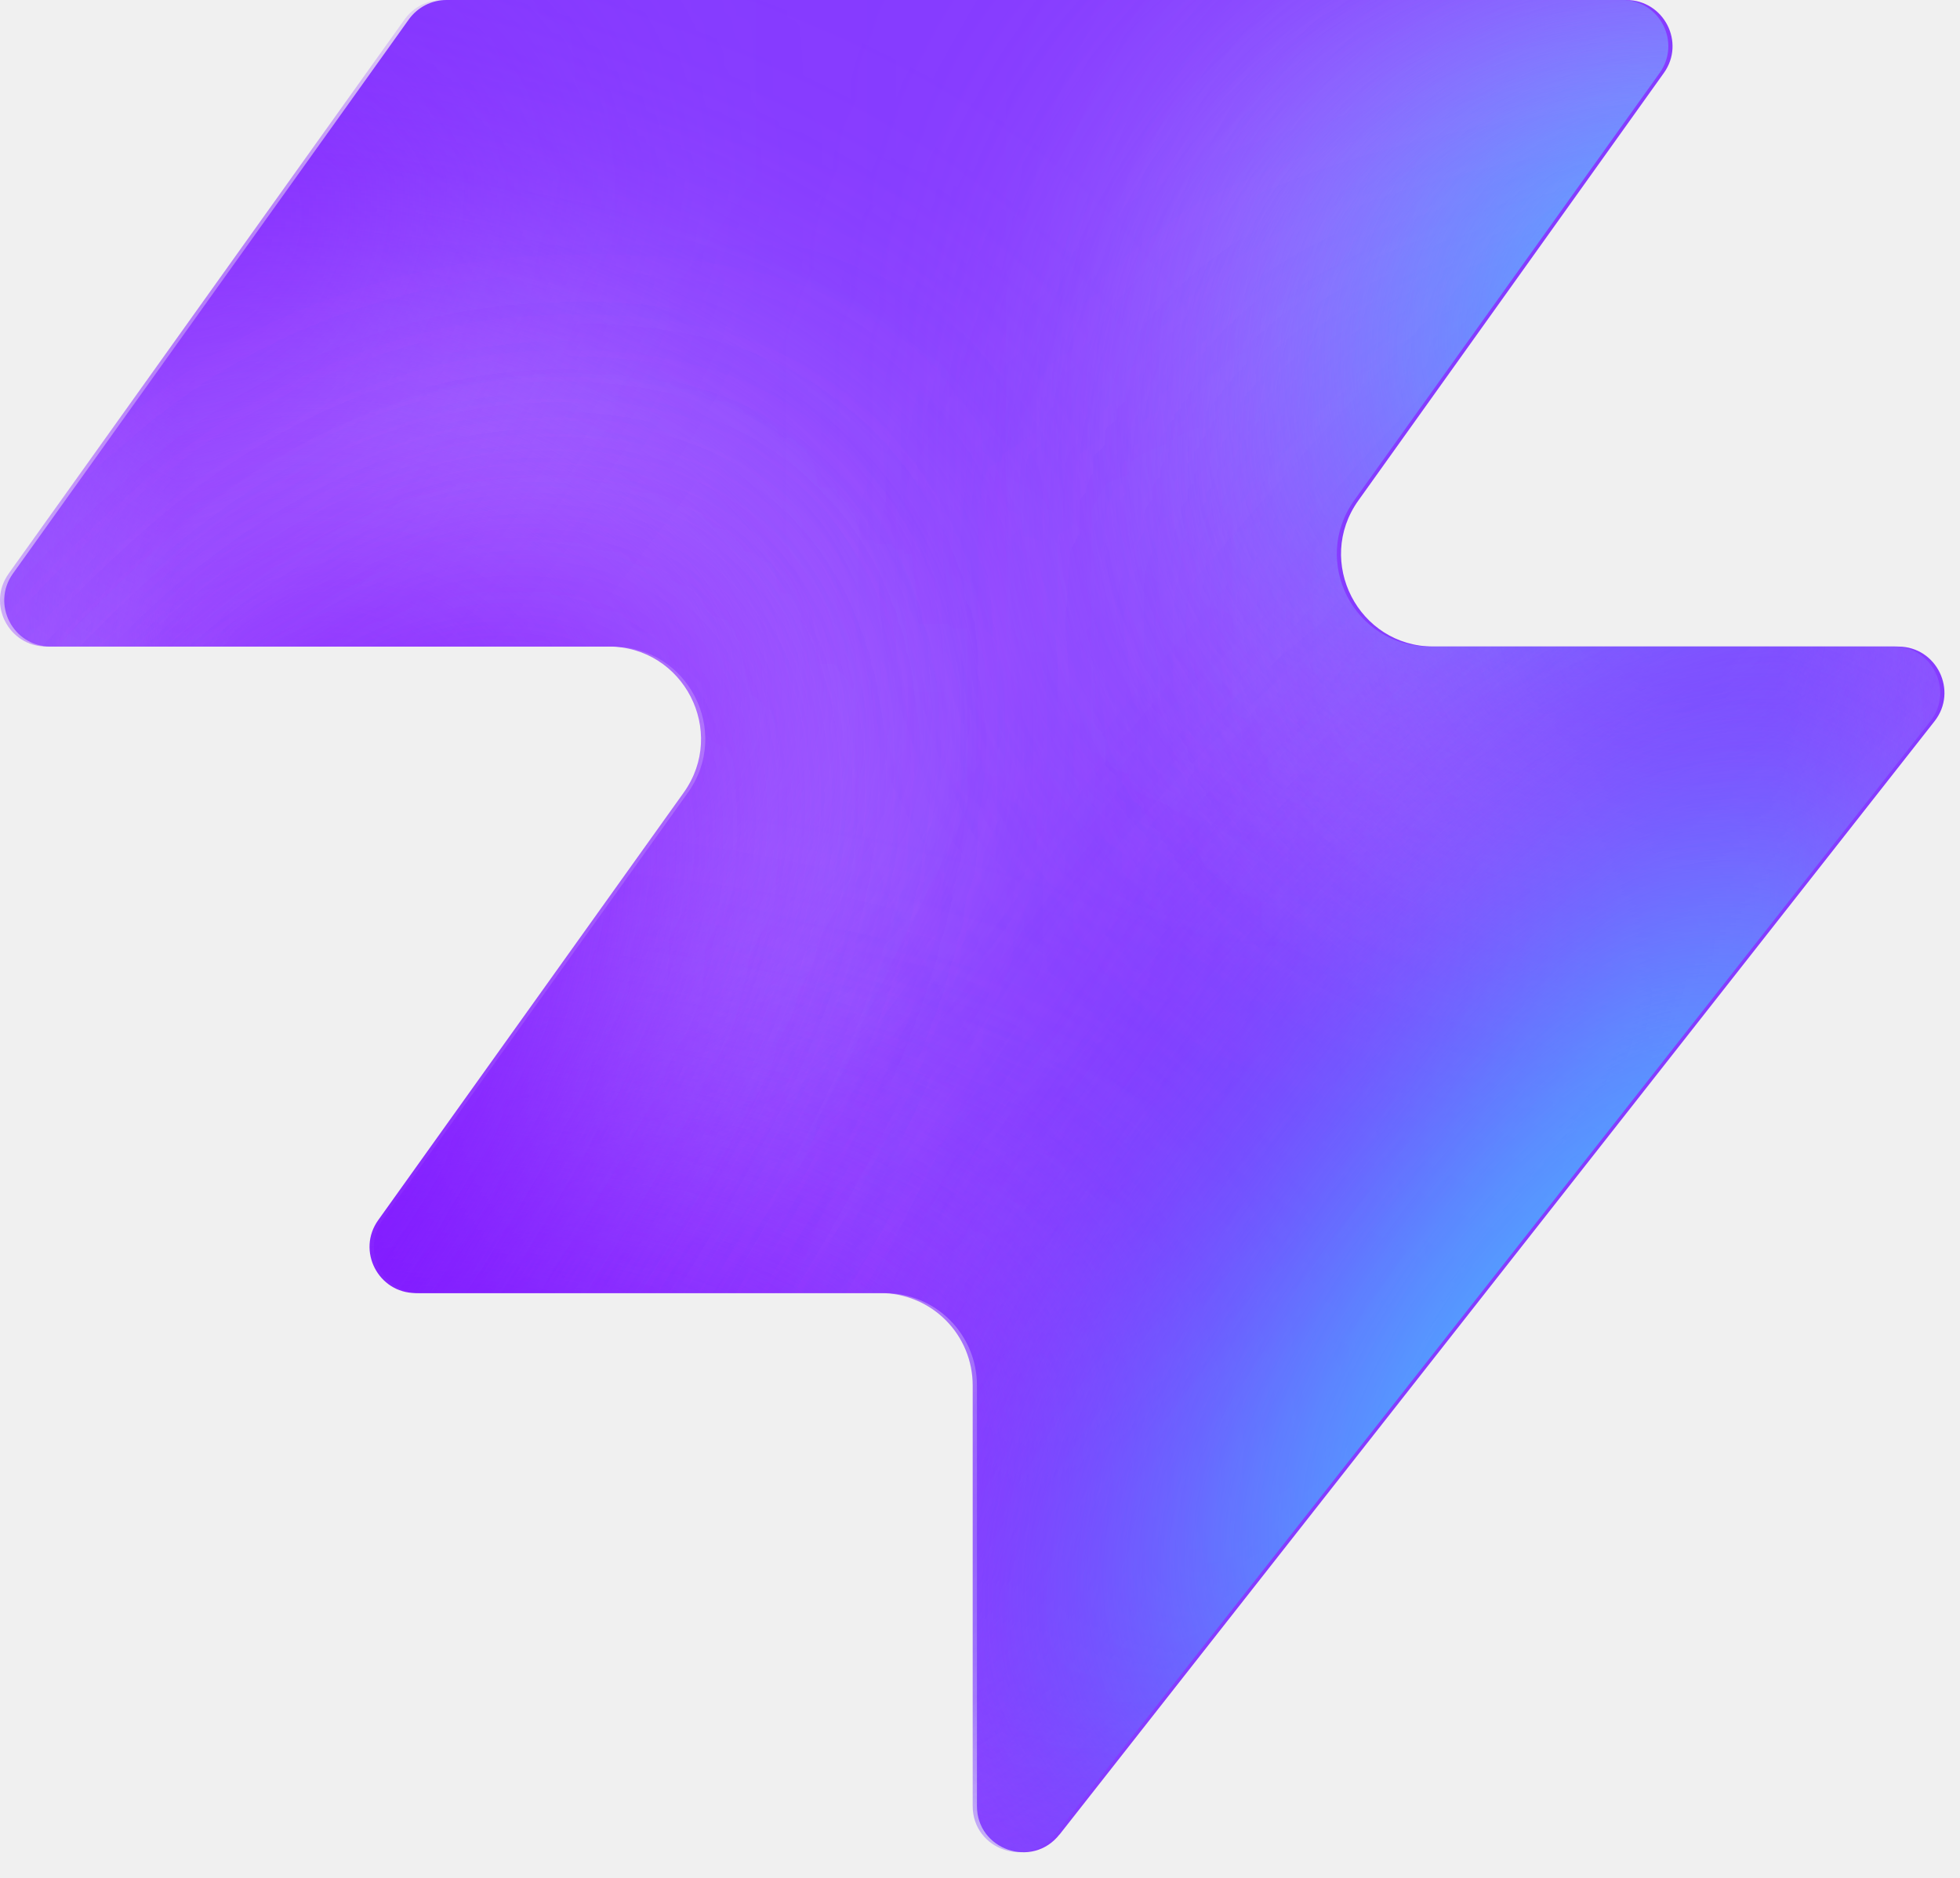
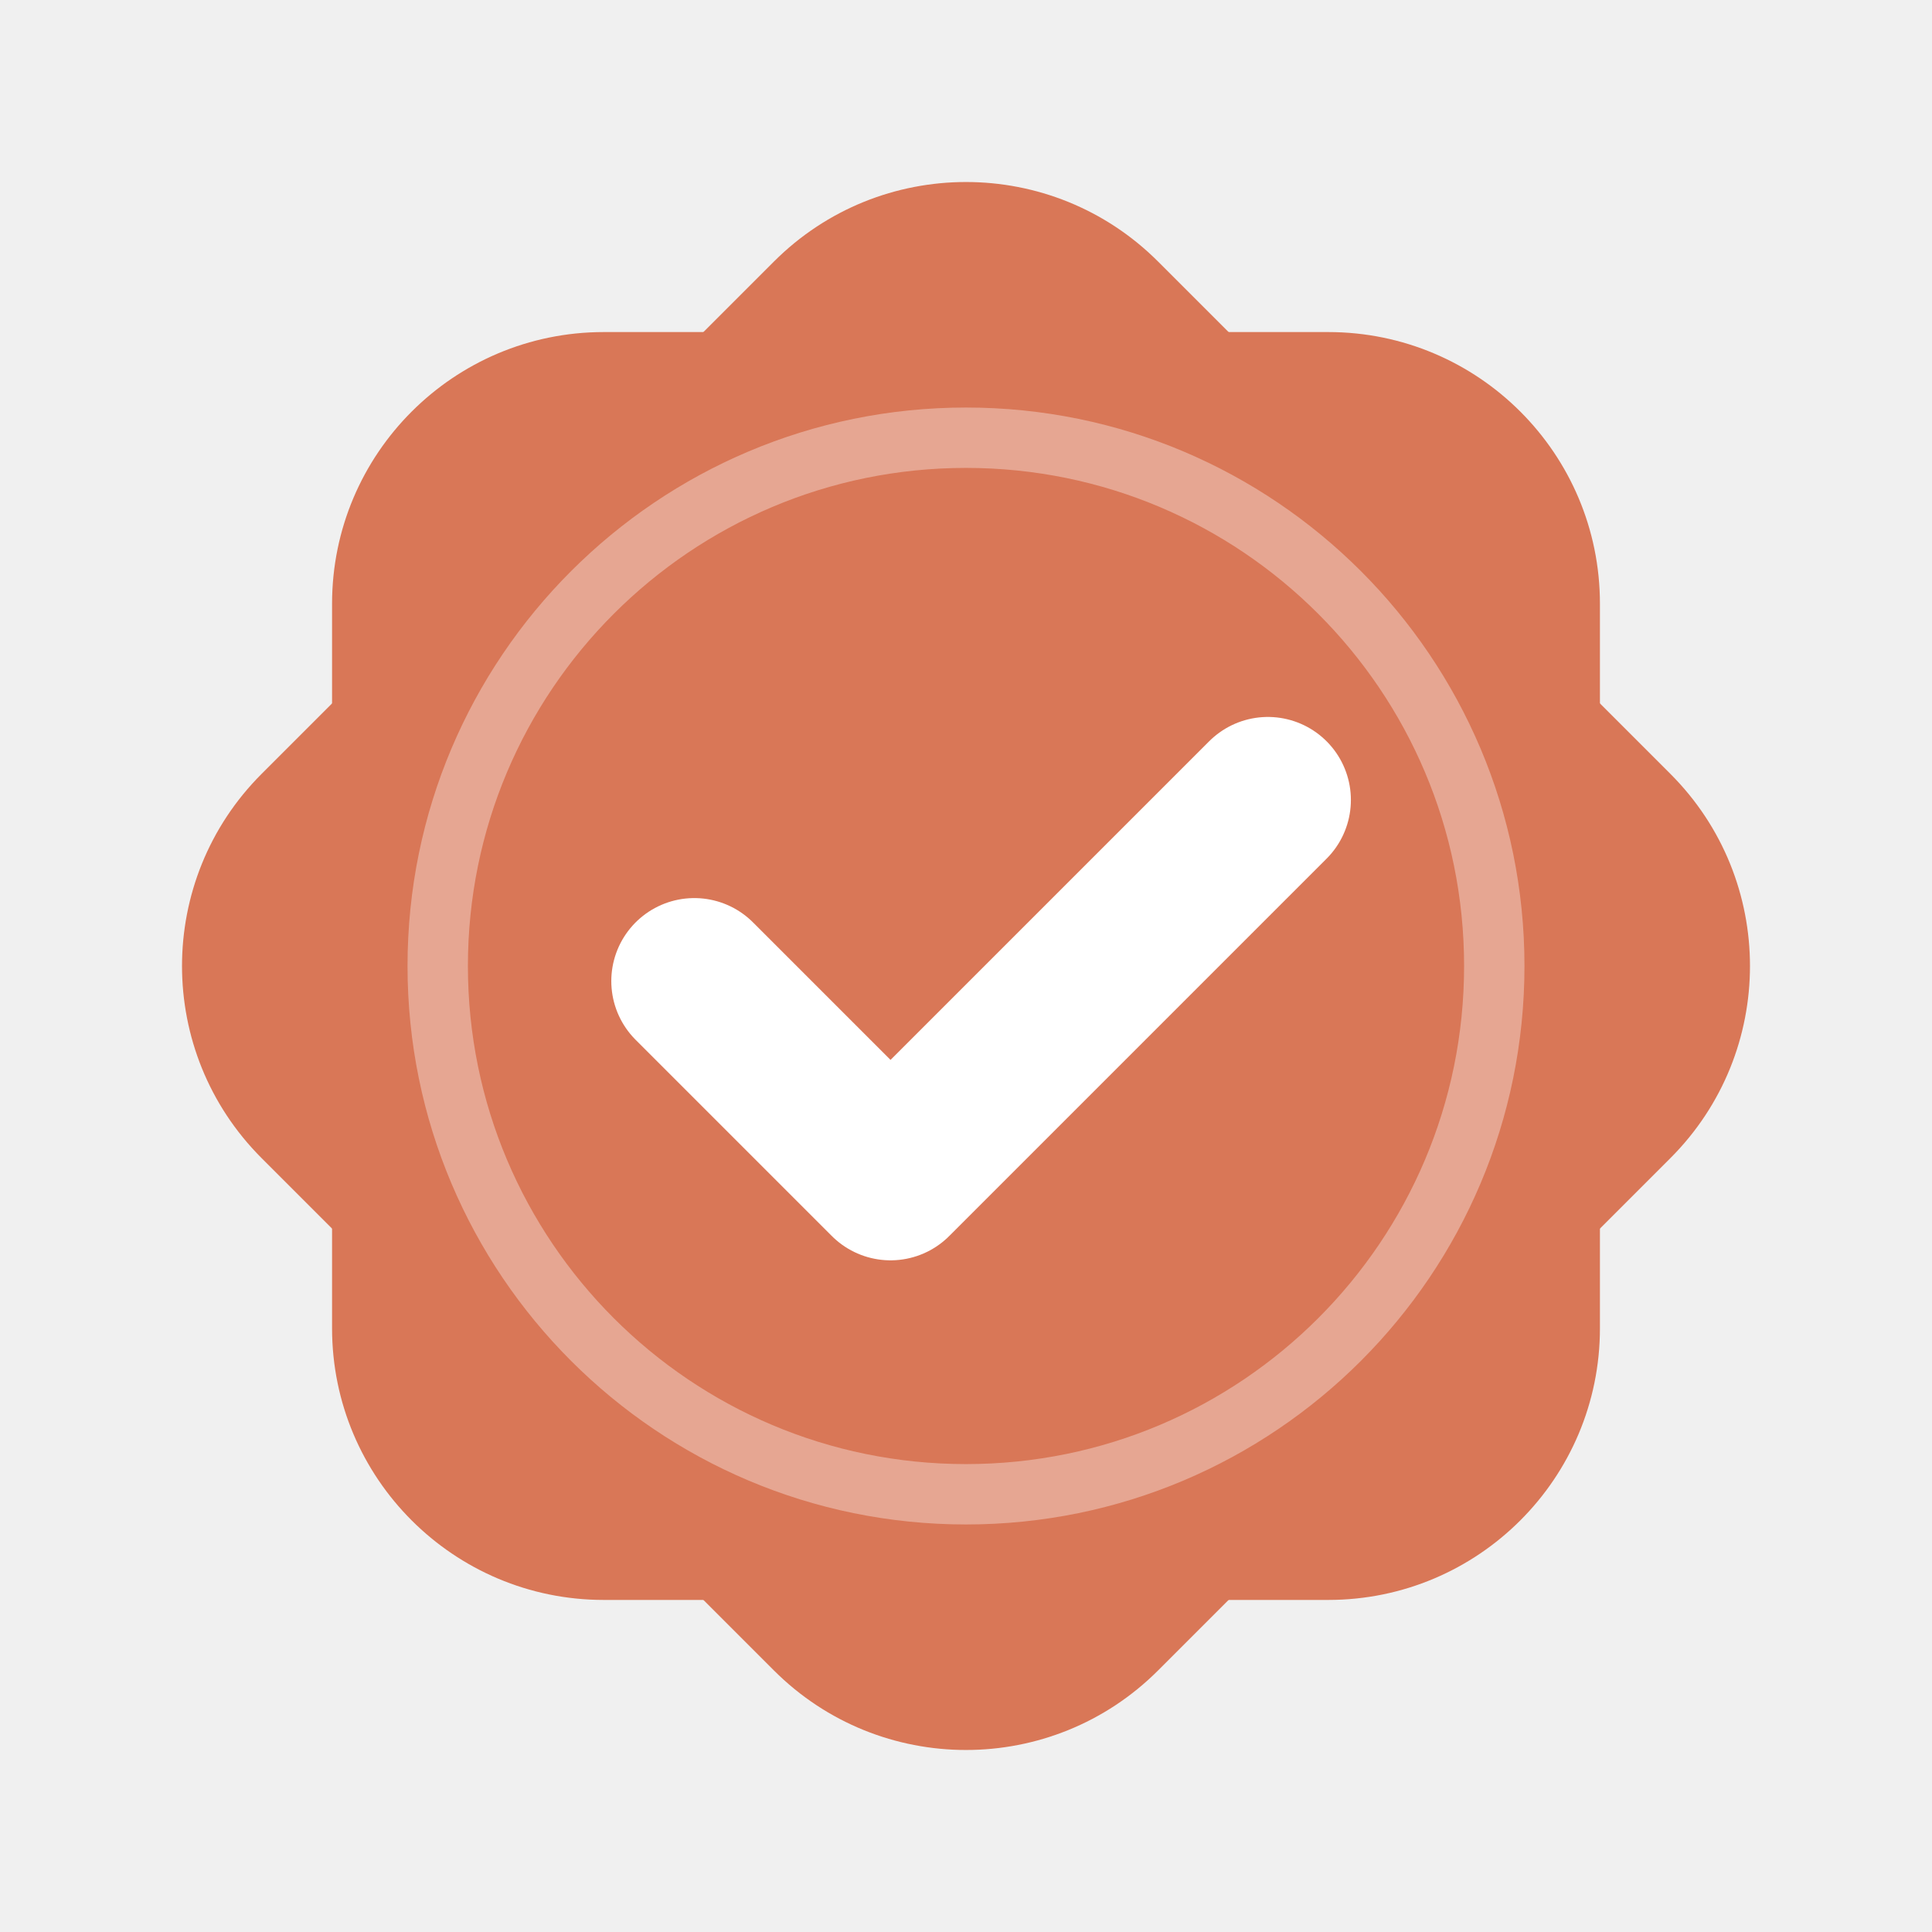
- <svg xmlns="http://www.w3.org/2000/svg" width="48" height="46" fill="none" viewBox="0 0 48 46">
-   <path fill="#863bff" d="M25.946 44.938c-.664.845-2.021.375-2.021-.698V33.937a2.26 2.26 0 0 0-2.262-2.262H10.287c-.92 0-1.456-1.04-.92-1.788l7.48-10.471c1.07-1.497 0-3.578-1.842-3.578H1.237c-.92 0-1.456-1.04-.92-1.788L10.013.474c.214-.297.556-.474.92-.474h28.894c.92 0 1.456 1.04.92 1.788l-7.48 10.471c-1.07 1.498 0 3.579 1.842 3.579h11.377c.943 0 1.473 1.088.89 1.83L25.947 44.94z" style="fill:#863bff;fill:color(display-p3 .525 .23 1);fill-opacity:1" />
-   <mask id="a" width="48" height="46" x="0" y="0" maskUnits="userSpaceOnUse" style="mask-type:alpha">
-     <path fill="#000" d="M25.842 44.938c-.664.844-2.021.375-2.021-.698V33.937a2.26 2.26 0 0 0-2.262-2.262H10.183c-.92 0-1.456-1.04-.92-1.788l7.48-10.471c1.07-1.498 0-3.579-1.842-3.579H1.133c-.92 0-1.456-1.04-.92-1.787L9.91.473c.214-.297.556-.474.92-.474h28.894c.92 0 1.456 1.04.92 1.788l-7.48 10.471c-1.07 1.498 0 3.578 1.842 3.578h11.377c.943 0 1.473 1.088.89 1.832L25.843 44.94z" style="fill:#000;fill-opacity:1" />
-   </mask>
-   <g mask="url(#a)">
-     <g filter="url(#b)">
-       <ellipse cx="5.508" cy="14.704" fill="#ede6ff" rx="5.508" ry="14.704" style="fill:#ede6ff;fill:color(display-p3 .927 .903 1);fill-opacity:1" transform="matrix(.00324 1 1 -.00324 -4.47 31.516)" />
-     </g>
-     <g filter="url(#c)">
-       <ellipse cx="10.399" cy="29.851" fill="#ede6ff" rx="10.399" ry="29.851" style="fill:#ede6ff;fill:color(display-p3 .927 .903 1);fill-opacity:1" transform="matrix(.00324 1 1 -.00324 -39.328 7.883)" />
-     </g>
-     <g filter="url(#d)">
-       <ellipse cx="5.508" cy="30.487" fill="#7e14ff" rx="5.508" ry="30.487" style="fill:#7e14ff;fill:color(display-p3 .492 .077 1);fill-opacity:1" transform="rotate(89.814 -25.913 -14.639)scale(1 -1)" />
-     </g>
-     <g filter="url(#e)">
-       <ellipse cx="5.508" cy="30.599" fill="#7e14ff" rx="5.508" ry="30.599" style="fill:#7e14ff;fill:color(display-p3 .492 .077 1);fill-opacity:1" transform="rotate(89.814 -32.644 -3.334)scale(1 -1)" />
-     </g>
-     <g filter="url(#f)">
-       <ellipse cx="5.508" cy="30.599" fill="#7e14ff" rx="5.508" ry="30.599" style="fill:#7e14ff;fill:color(display-p3 .492 .077 1);fill-opacity:1" transform="matrix(.00324 1 1 -.00324 -34.34 30.47)" />
-     </g>
-     <g filter="url(#g)">
-       <ellipse cx="14.072" cy="22.078" fill="#ede6ff" rx="14.072" ry="22.078" style="fill:#ede6ff;fill:color(display-p3 .927 .903 1);fill-opacity:1" transform="rotate(93.35 24.506 48.493)scale(-1 1)" />
-     </g>
-     <g filter="url(#h)">
-       <ellipse cx="3.47" cy="21.501" fill="#7e14ff" rx="3.47" ry="21.501" style="fill:#7e14ff;fill:color(display-p3 .492 .077 1);fill-opacity:1" transform="rotate(89.009 28.708 47.59)scale(-1 1)" />
-     </g>
-     <g filter="url(#i)">
-       <ellipse cx="3.47" cy="21.501" fill="#7e14ff" rx="3.47" ry="21.501" style="fill:#7e14ff;fill:color(display-p3 .492 .077 1);fill-opacity:1" transform="rotate(89.009 28.708 47.59)scale(-1 1)" />
-     </g>
-     <g filter="url(#j)">
-       <ellipse cx=".387" cy="8.972" fill="#7e14ff" rx="4.407" ry="29.108" style="fill:#7e14ff;fill:color(display-p3 .492 .077 1);fill-opacity:1" transform="rotate(39.51 .387 8.972)" />
-     </g>
-     <g filter="url(#k)">
-       <ellipse cx="47.523" cy="-6.092" fill="#7e14ff" rx="4.407" ry="29.108" style="fill:#7e14ff;fill:color(display-p3 .492 .077 1);fill-opacity:1" transform="rotate(37.892 47.523 -6.092)" />
-     </g>
-     <g filter="url(#l)">
-       <ellipse cx="41.412" cy="6.333" fill="#47bfff" rx="5.971" ry="9.665" style="fill:#47bfff;fill:color(display-p3 .28 .748 1);fill-opacity:1" transform="rotate(37.892 41.412 6.333)" />
-     </g>
-     <g filter="url(#m)">
-       <ellipse cx="-1.879" cy="38.332" fill="#7e14ff" rx="4.407" ry="29.108" style="fill:#7e14ff;fill:color(display-p3 .492 .077 1);fill-opacity:1" transform="rotate(37.892 -1.88 38.332)" />
-     </g>
-     <g filter="url(#n)">
-       <ellipse cx="-1.879" cy="38.332" fill="#7e14ff" rx="4.407" ry="29.108" style="fill:#7e14ff;fill:color(display-p3 .492 .077 1);fill-opacity:1" transform="rotate(37.892 -1.88 38.332)" />
-     </g>
-     <g filter="url(#o)">
-       <ellipse cx="35.651" cy="29.907" fill="#7e14ff" rx="4.407" ry="29.108" style="fill:#7e14ff;fill:color(display-p3 .492 .077 1);fill-opacity:1" transform="rotate(37.892 35.651 29.907)" />
-     </g>
-     <g filter="url(#p)">
-       <ellipse cx="38.418" cy="32.4" fill="#47bfff" rx="5.971" ry="15.297" style="fill:#47bfff;fill:color(display-p3 .28 .748 1);fill-opacity:1" transform="rotate(37.892 38.418 32.4)" />
-     </g>
+ <svg xmlns="http://www.w3.org/2000/svg" width="64" height="64" viewBox="0 0 64 64">
+   <g fill="#d97757">
+     <rect x="11" y="11" width="42" height="42" rx="9" />
+     <rect x="11" y="11" width="42" height="42" rx="9" transform="rotate(45 32 32)" />
  </g>
-   <defs>
-     <filter id="b" width="60.045" height="41.654" x="-19.77" y="16.149" color-interpolation-filters="sRGB" filterUnits="userSpaceOnUse">
-       <feFlood flood-opacity="0" result="BackgroundImageFix" />
-       <feBlend in="SourceGraphic" in2="BackgroundImageFix" result="shape" />
-       <feGaussianBlur result="effect1_foregroundBlur_2002_17158" stdDeviation="7.659" />
-     </filter>
-     <filter id="c" width="90.34" height="51.437" x="-54.613" y="-7.533" color-interpolation-filters="sRGB" filterUnits="userSpaceOnUse">
-       <feFlood flood-opacity="0" result="BackgroundImageFix" />
-       <feBlend in="SourceGraphic" in2="BackgroundImageFix" result="shape" />
-       <feGaussianBlur result="effect1_foregroundBlur_2002_17158" stdDeviation="7.659" />
-     </filter>
-     <filter id="d" width="79.355" height="29.4" x="-49.64" y="2.03" color-interpolation-filters="sRGB" filterUnits="userSpaceOnUse">
-       <feFlood flood-opacity="0" result="BackgroundImageFix" />
-       <feBlend in="SourceGraphic" in2="BackgroundImageFix" result="shape" />
-       <feGaussianBlur result="effect1_foregroundBlur_2002_17158" stdDeviation="4.596" />
-     </filter>
-     <filter id="e" width="79.579" height="29.4" x="-45.045" y="20.029" color-interpolation-filters="sRGB" filterUnits="userSpaceOnUse">
-       <feFlood flood-opacity="0" result="BackgroundImageFix" />
-       <feBlend in="SourceGraphic" in2="BackgroundImageFix" result="shape" />
-       <feGaussianBlur result="effect1_foregroundBlur_2002_17158" stdDeviation="4.596" />
-     </filter>
-     <filter id="f" width="79.579" height="29.4" x="-43.513" y="21.178" color-interpolation-filters="sRGB" filterUnits="userSpaceOnUse">
-       <feFlood flood-opacity="0" result="BackgroundImageFix" />
-       <feBlend in="SourceGraphic" in2="BackgroundImageFix" result="shape" />
-       <feGaussianBlur result="effect1_foregroundBlur_2002_17158" stdDeviation="4.596" />
-     </filter>
-     <filter id="g" width="74.749" height="58.852" x="15.756" y="-17.901" color-interpolation-filters="sRGB" filterUnits="userSpaceOnUse">
-       <feFlood flood-opacity="0" result="BackgroundImageFix" />
-       <feBlend in="SourceGraphic" in2="BackgroundImageFix" result="shape" />
-       <feGaussianBlur result="effect1_foregroundBlur_2002_17158" stdDeviation="7.659" />
-     </filter>
-     <filter id="h" width="61.377" height="25.362" x="23.548" y="2.284" color-interpolation-filters="sRGB" filterUnits="userSpaceOnUse">
-       <feFlood flood-opacity="0" result="BackgroundImageFix" />
-       <feBlend in="SourceGraphic" in2="BackgroundImageFix" result="shape" />
-       <feGaussianBlur result="effect1_foregroundBlur_2002_17158" stdDeviation="4.596" />
-     </filter>
-     <filter id="i" width="61.377" height="25.362" x="23.548" y="2.284" color-interpolation-filters="sRGB" filterUnits="userSpaceOnUse">
-       <feFlood flood-opacity="0" result="BackgroundImageFix" />
-       <feBlend in="SourceGraphic" in2="BackgroundImageFix" result="shape" />
-       <feGaussianBlur result="effect1_foregroundBlur_2002_17158" stdDeviation="4.596" />
-     </filter>
-     <filter id="j" width="56.045" height="63.649" x="-27.636" y="-22.853" color-interpolation-filters="sRGB" filterUnits="userSpaceOnUse">
-       <feFlood flood-opacity="0" result="BackgroundImageFix" />
-       <feBlend in="SourceGraphic" in2="BackgroundImageFix" result="shape" />
-       <feGaussianBlur result="effect1_foregroundBlur_2002_17158" stdDeviation="4.596" />
-     </filter>
-     <filter id="k" width="54.814" height="64.646" x="20.116" y="-38.415" color-interpolation-filters="sRGB" filterUnits="userSpaceOnUse">
-       <feFlood flood-opacity="0" result="BackgroundImageFix" />
-       <feBlend in="SourceGraphic" in2="BackgroundImageFix" result="shape" />
-       <feGaussianBlur result="effect1_foregroundBlur_2002_17158" stdDeviation="4.596" />
-     </filter>
-     <filter id="l" width="33.541" height="35.313" x="24.641" y="-11.323" color-interpolation-filters="sRGB" filterUnits="userSpaceOnUse">
-       <feFlood flood-opacity="0" result="BackgroundImageFix" />
-       <feBlend in="SourceGraphic" in2="BackgroundImageFix" result="shape" />
-       <feGaussianBlur result="effect1_foregroundBlur_2002_17158" stdDeviation="4.596" />
-     </filter>
-     <filter id="m" width="54.814" height="64.646" x="-29.286" y="6.009" color-interpolation-filters="sRGB" filterUnits="userSpaceOnUse">
-       <feFlood flood-opacity="0" result="BackgroundImageFix" />
-       <feBlend in="SourceGraphic" in2="BackgroundImageFix" result="shape" />
-       <feGaussianBlur result="effect1_foregroundBlur_2002_17158" stdDeviation="4.596" />
-     </filter>
-     <filter id="n" width="54.814" height="64.646" x="-29.286" y="6.009" color-interpolation-filters="sRGB" filterUnits="userSpaceOnUse">
-       <feFlood flood-opacity="0" result="BackgroundImageFix" />
-       <feBlend in="SourceGraphic" in2="BackgroundImageFix" result="shape" />
-       <feGaussianBlur result="effect1_foregroundBlur_2002_17158" stdDeviation="4.596" />
-     </filter>
-     <filter id="o" width="54.814" height="64.646" x="8.244" y="-2.416" color-interpolation-filters="sRGB" filterUnits="userSpaceOnUse">
-       <feFlood flood-opacity="0" result="BackgroundImageFix" />
-       <feBlend in="SourceGraphic" in2="BackgroundImageFix" result="shape" />
-       <feGaussianBlur result="effect1_foregroundBlur_2002_17158" stdDeviation="4.596" />
-     </filter>
-     <filter id="p" width="39.409" height="43.623" x="18.713" y="10.588" color-interpolation-filters="sRGB" filterUnits="userSpaceOnUse">
-       <feFlood flood-opacity="0" result="BackgroundImageFix" />
-       <feBlend in="SourceGraphic" in2="BackgroundImageFix" result="shape" />
-       <feGaussianBlur result="effect1_foregroundBlur_2002_17158" stdDeviation="4.596" />
-     </filter>
-   </defs>
+   <circle cx="32" cy="32" r="17.5" fill="none" stroke="#fff" stroke-opacity=".35" stroke-width="2" />
+   <path d="M23 32.5l6.5 6.5L42 26.5" fill="none" stroke="#fff" stroke-width="5.5" stroke-linecap="round" stroke-linejoin="round" />
</svg>
